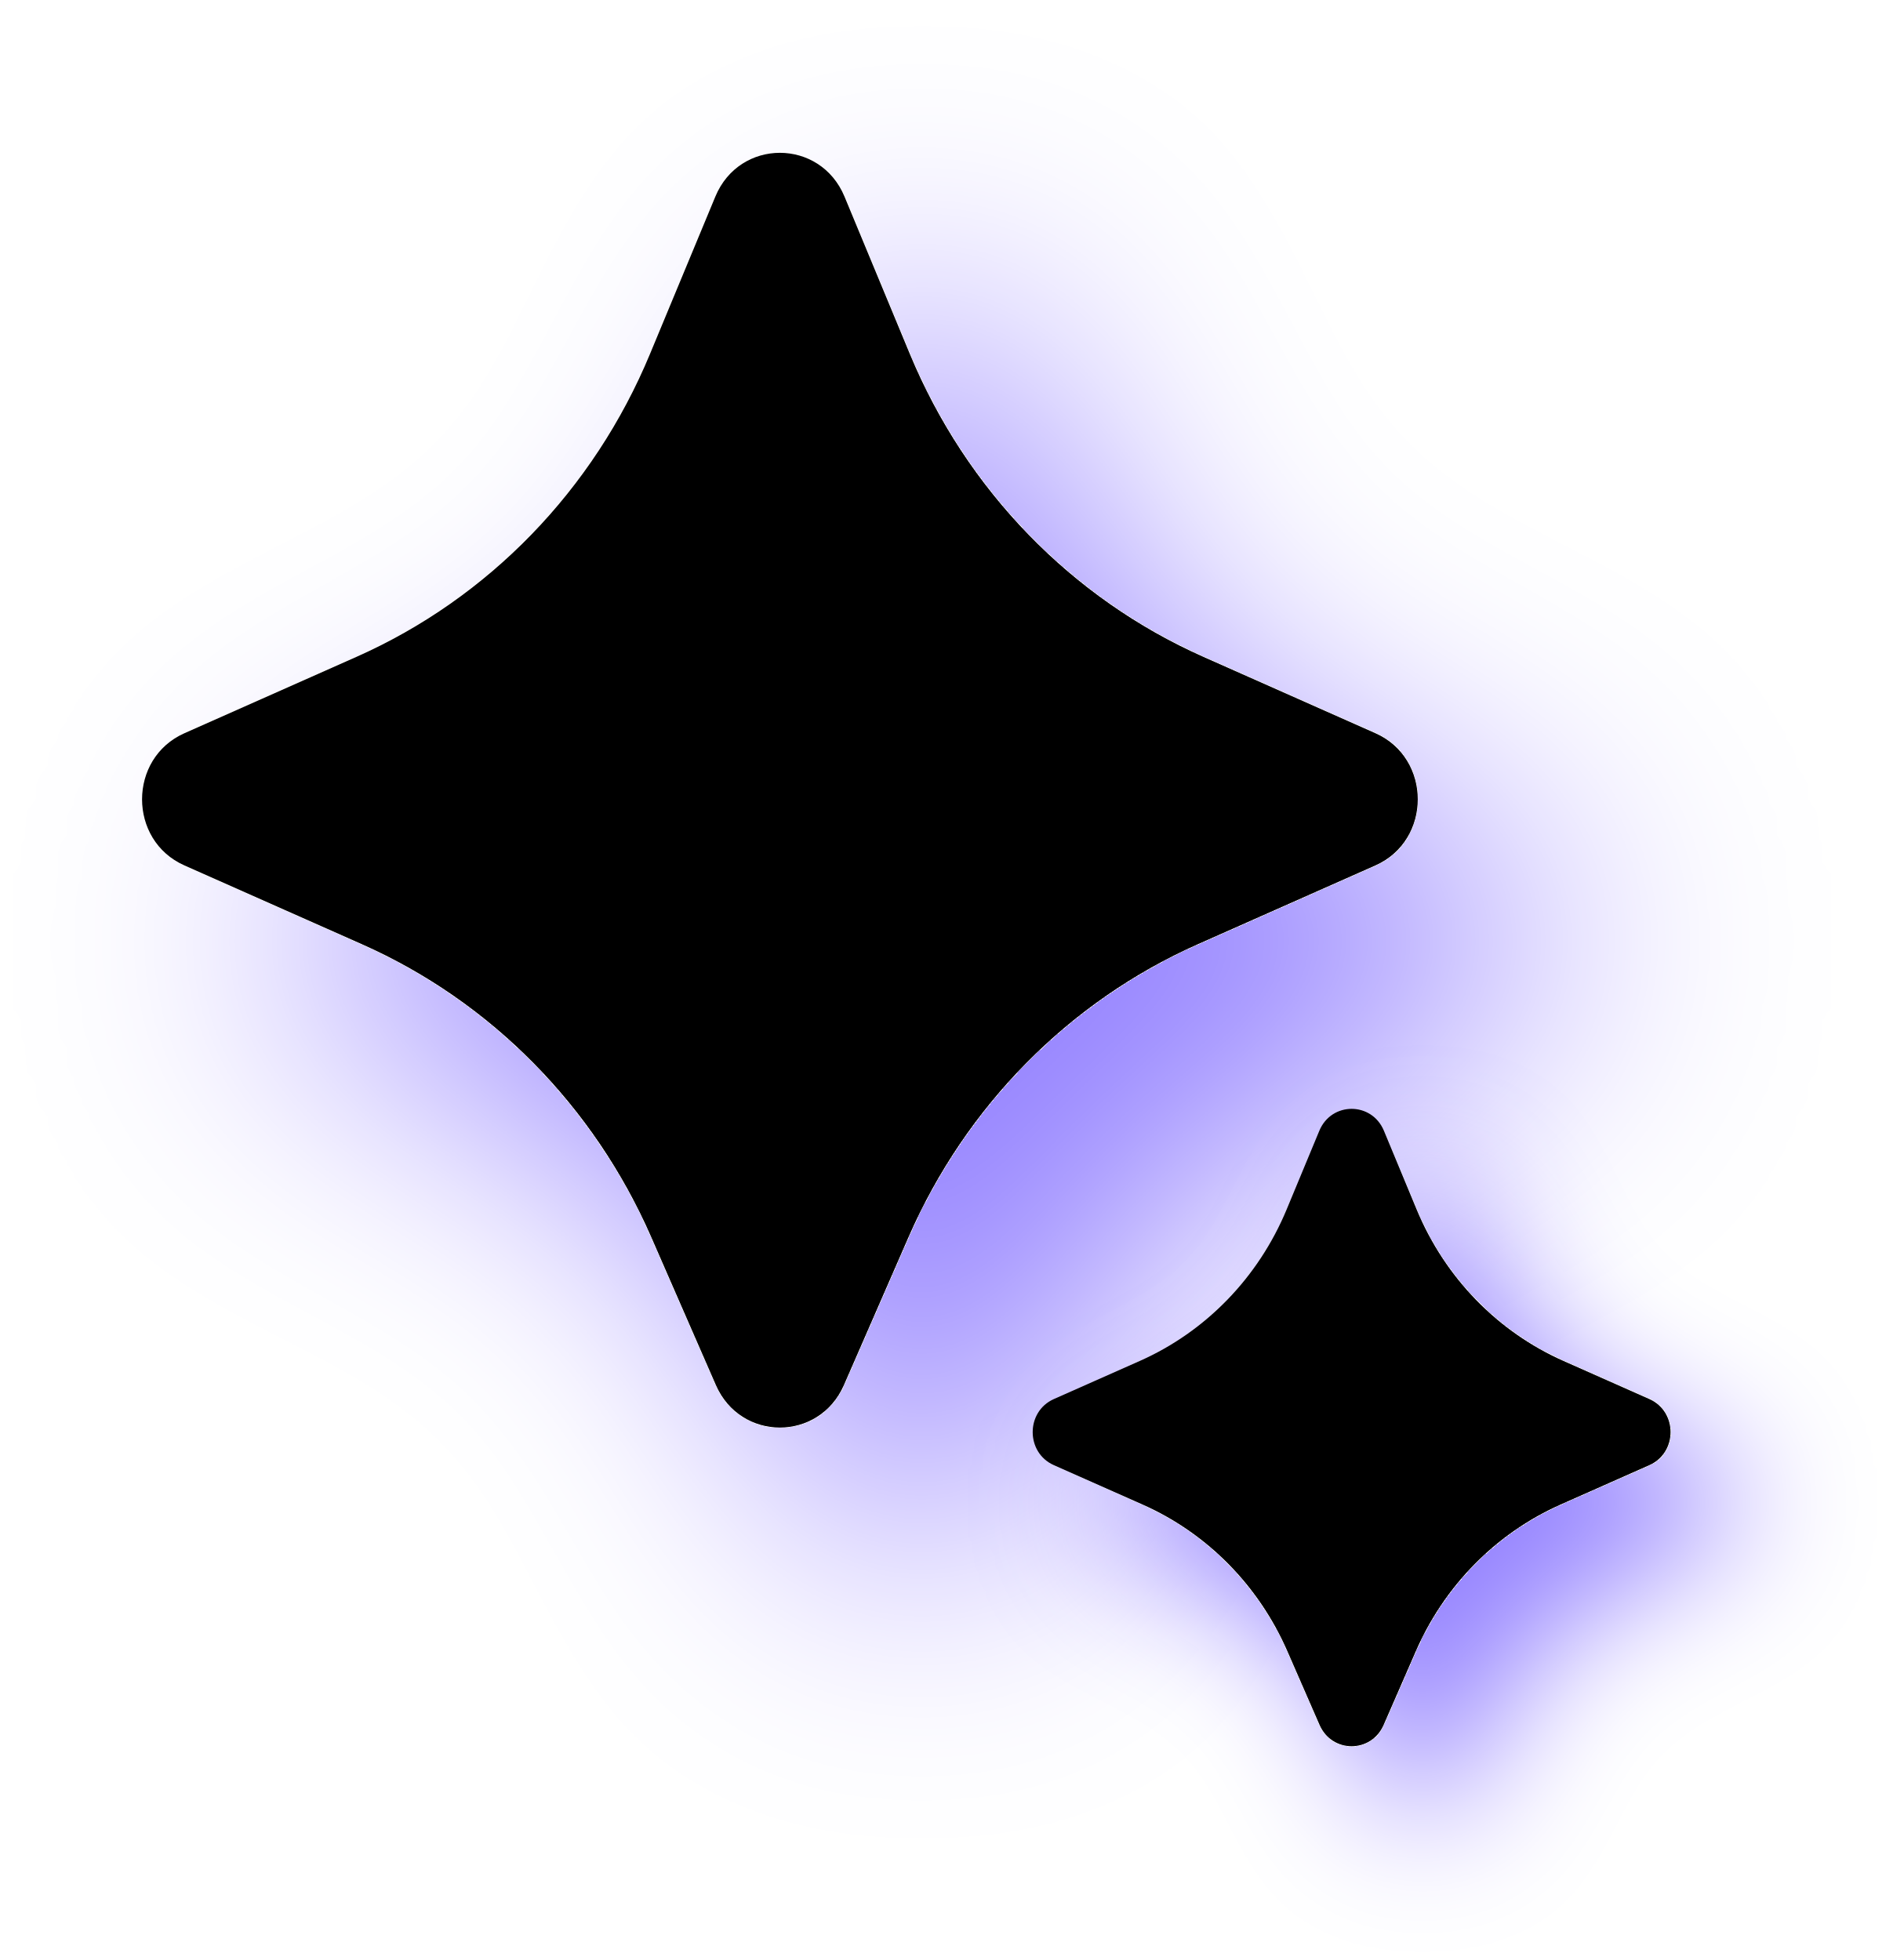
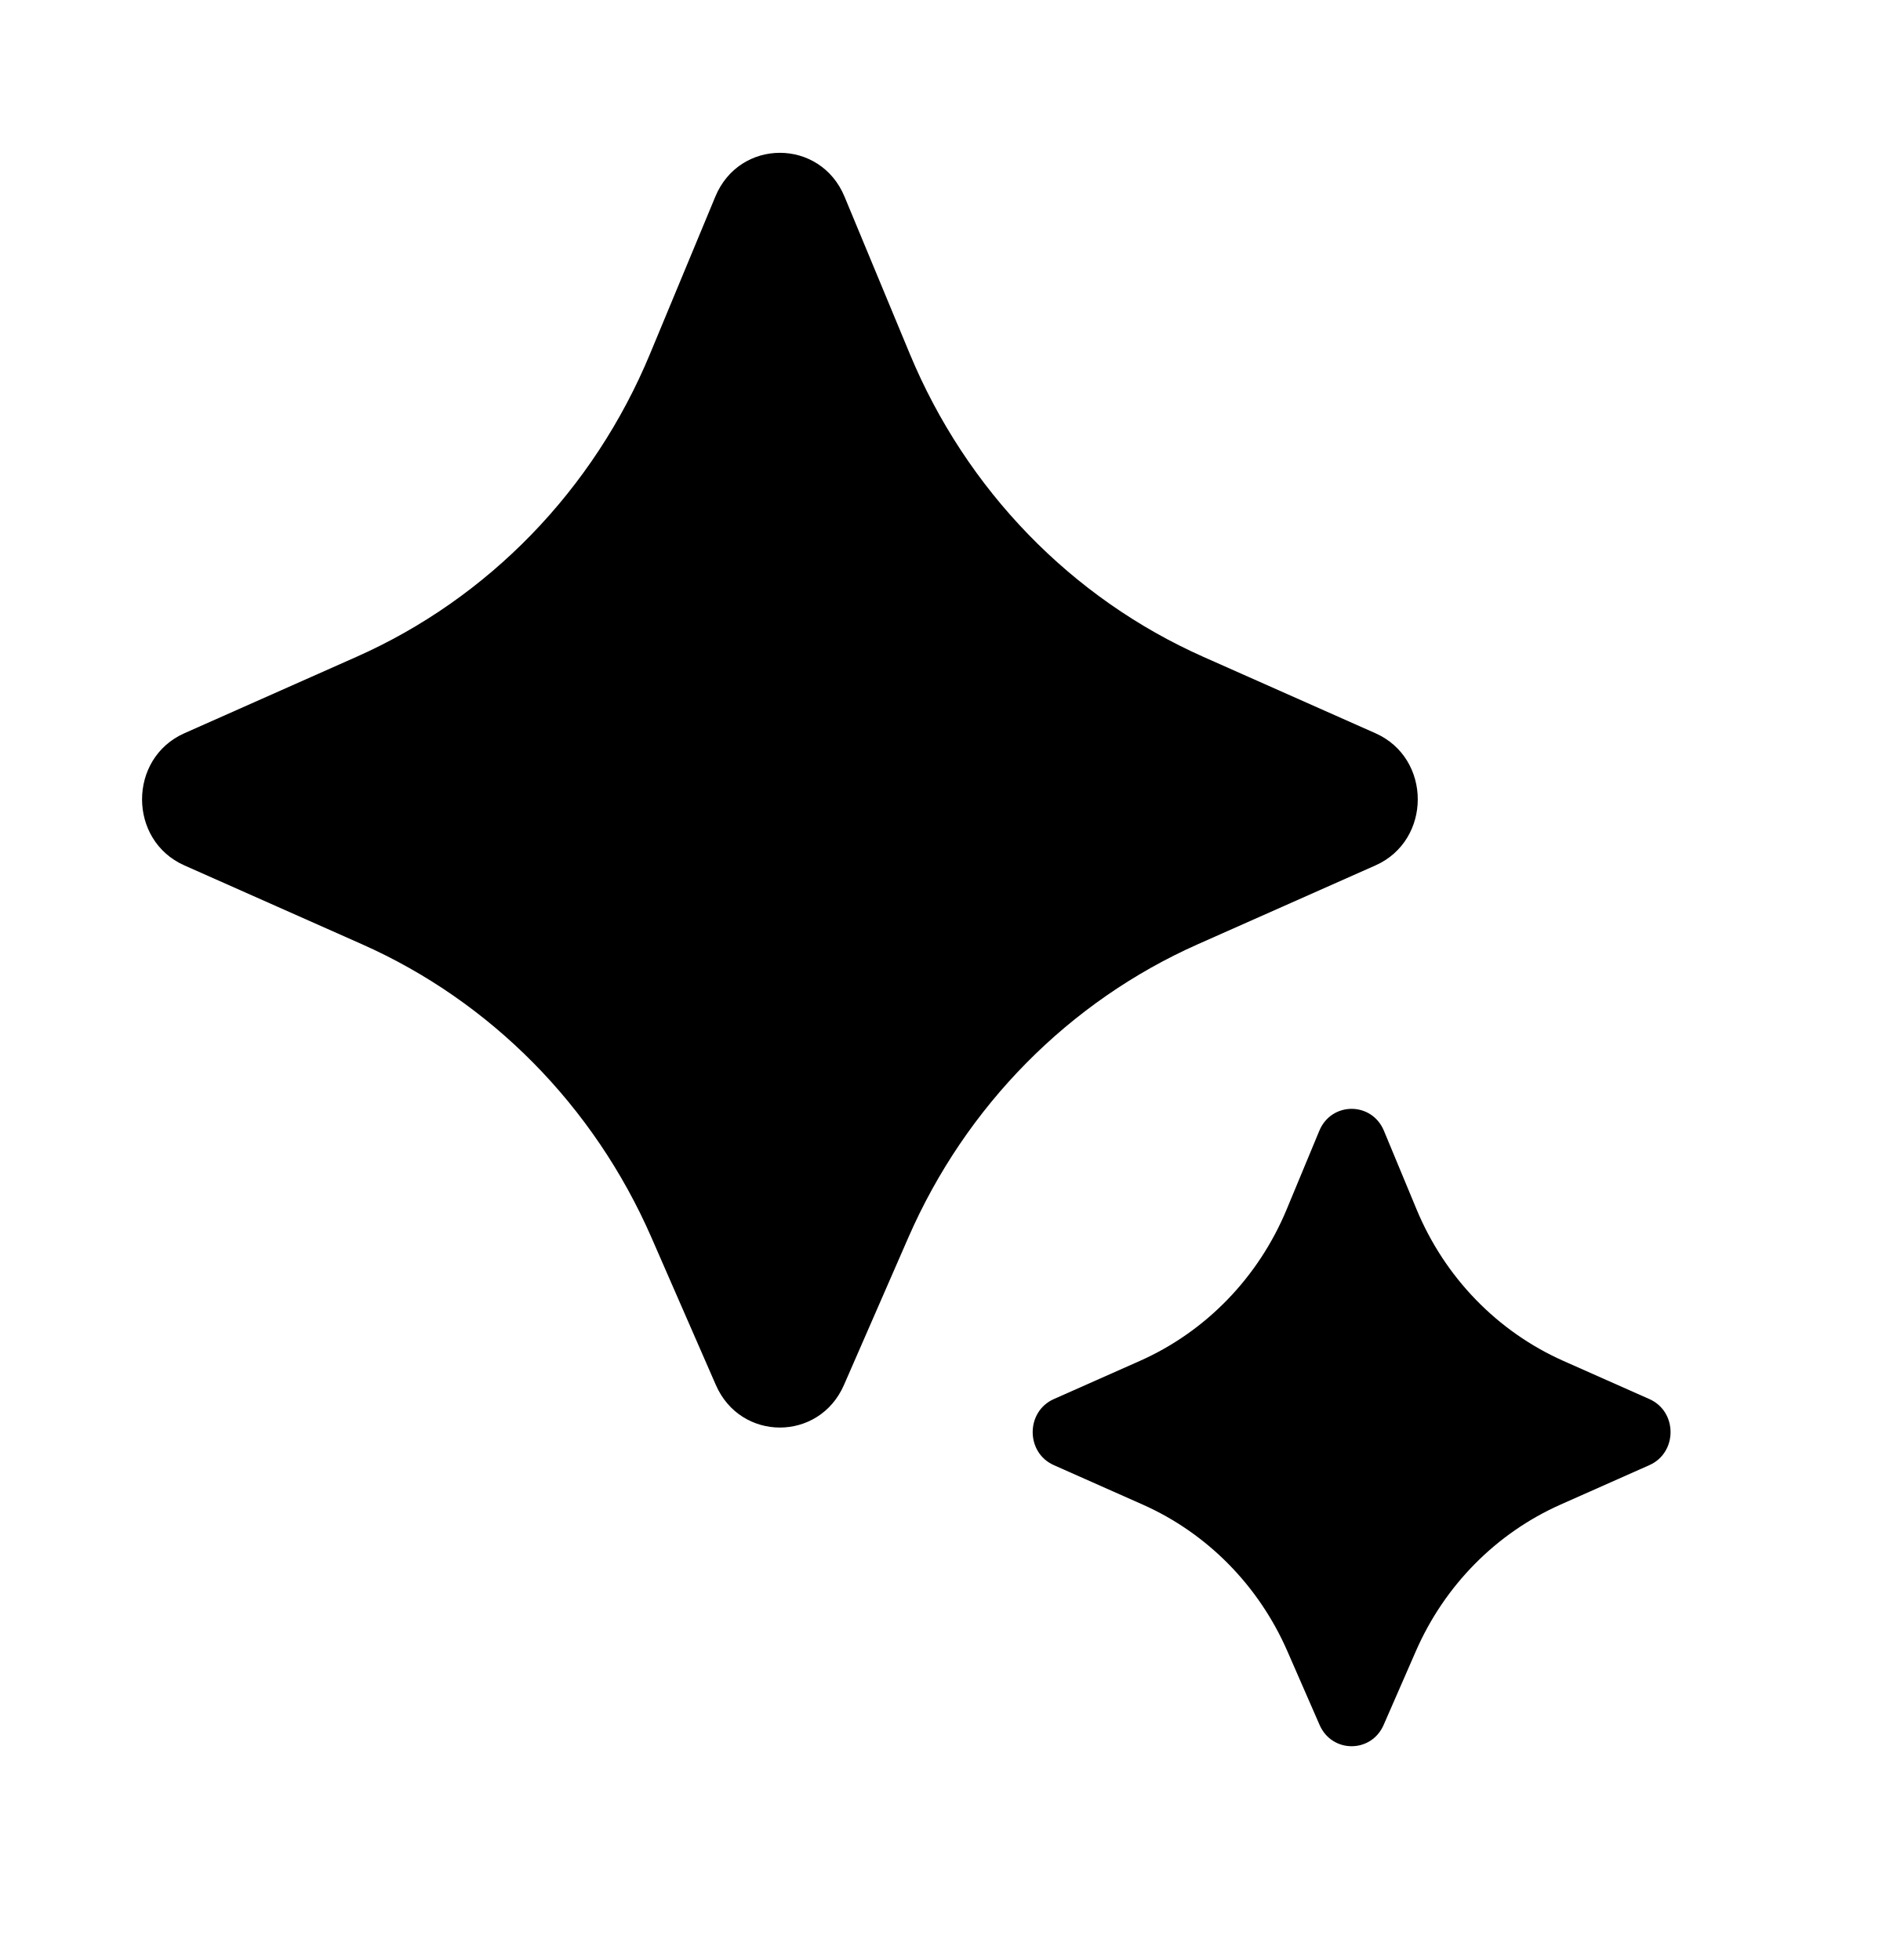
<svg xmlns="http://www.w3.org/2000/svg" viewBox="0 0 67 69" fill="none">
-   <g filter="url(#filter0_d_106_677)">
+   <g>
    <path d="M31.973 43.559L29.704 48.757C28.832 50.755 26.066 50.755 25.195 48.757L22.925 43.559C20.905 38.934 17.27 35.251 12.736 33.239L6.49 30.466C4.503 29.585 4.503 26.695 6.49 25.813L12.541 23.126C17.193 21.062 20.892 17.244 22.877 12.46L25.177 6.921C26.029 4.866 28.869 4.866 29.723 6.921L32.022 12.46C34.008 17.243 37.708 21.061 42.358 23.126L48.41 25.813C50.396 26.694 50.396 29.584 48.41 30.466L42.163 33.239C37.628 35.253 33.993 38.934 31.973 43.559Z" fill="currentColor" />
  </g>
-   <g filter="url(#filter1_d_106_677)">
+   <g>
    <path d="M49.833 58.126L48.698 60.725C48.263 61.724 46.88 61.724 46.444 60.725L45.309 58.126C44.299 55.813 42.481 53.972 40.215 52.966L37.091 51.579C36.098 51.139 36.098 49.694 37.091 49.253L40.117 47.91C42.443 46.877 44.292 44.968 45.285 42.576L46.435 39.807C46.861 38.779 48.281 38.779 48.708 39.807L49.858 42.576C50.85 44.968 52.701 46.877 55.026 47.91L58.051 49.253C59.045 49.693 59.045 51.138 58.051 51.579L54.928 52.966C52.661 53.973 50.843 55.813 49.833 58.126Z" fill="currentColor" />
  </g>
  <defs>
    <filter id="filter0_d_106_677" x="0" y="0.38" width="64.9" height="64.876" filterUnits="userSpaceOnUse" color-interpolation-filters="sRGB">
      <feFlood flood-opacity="0" result="BackgroundImageFix" />
      <feColorMatrix in="SourceAlpha" type="matrix" values="0 0 0 0 0 0 0 0 0 0 0 0 0 0 0 0 0 0 127 0" result="hardAlpha" />
      <feOffset dx="5" dy="5" />
      <feGaussianBlur stdDeviation="5" />
      <feComposite in2="hardAlpha" operator="out" />
      <feColorMatrix type="matrix" values="0 0 0 0 0.581 0 0 0 0 0.51 0 0 0 0 1 0 0 0 1 0" />
      <feBlend mode="normal" in2="BackgroundImageFix" result="effect1_dropShadow_106_677" />
      <feBlend mode="normal" in="SourceGraphic" in2="effect1_dropShadow_106_677" result="shape" />
    </filter>
    <filter id="filter1_d_106_677" x="33.846" y="36.536" width="32.45" height="32.439" filterUnits="userSpaceOnUse" color-interpolation-filters="sRGB">
      <feFlood flood-opacity="0" result="BackgroundImageFix" />
      <feColorMatrix in="SourceAlpha" type="matrix" values="0 0 0 0 0 0 0 0 0 0 0 0 0 0 0 0 0 0 127 0" result="hardAlpha" />
      <feOffset dx="2.5" dy="2.5" />
      <feGaussianBlur stdDeviation="2.5" />
      <feComposite in2="hardAlpha" operator="out" />
      <feColorMatrix type="matrix" values="0 0 0 0 0.58 0 0 0 0 0.51 0 0 0 0 1 0 0 0 1 0" />
      <feBlend mode="normal" in2="BackgroundImageFix" result="effect1_dropShadow_106_677" />
      <feBlend mode="normal" in="SourceGraphic" in2="effect1_dropShadow_106_677" result="shape" />
    </filter>
  </defs>
</svg>
